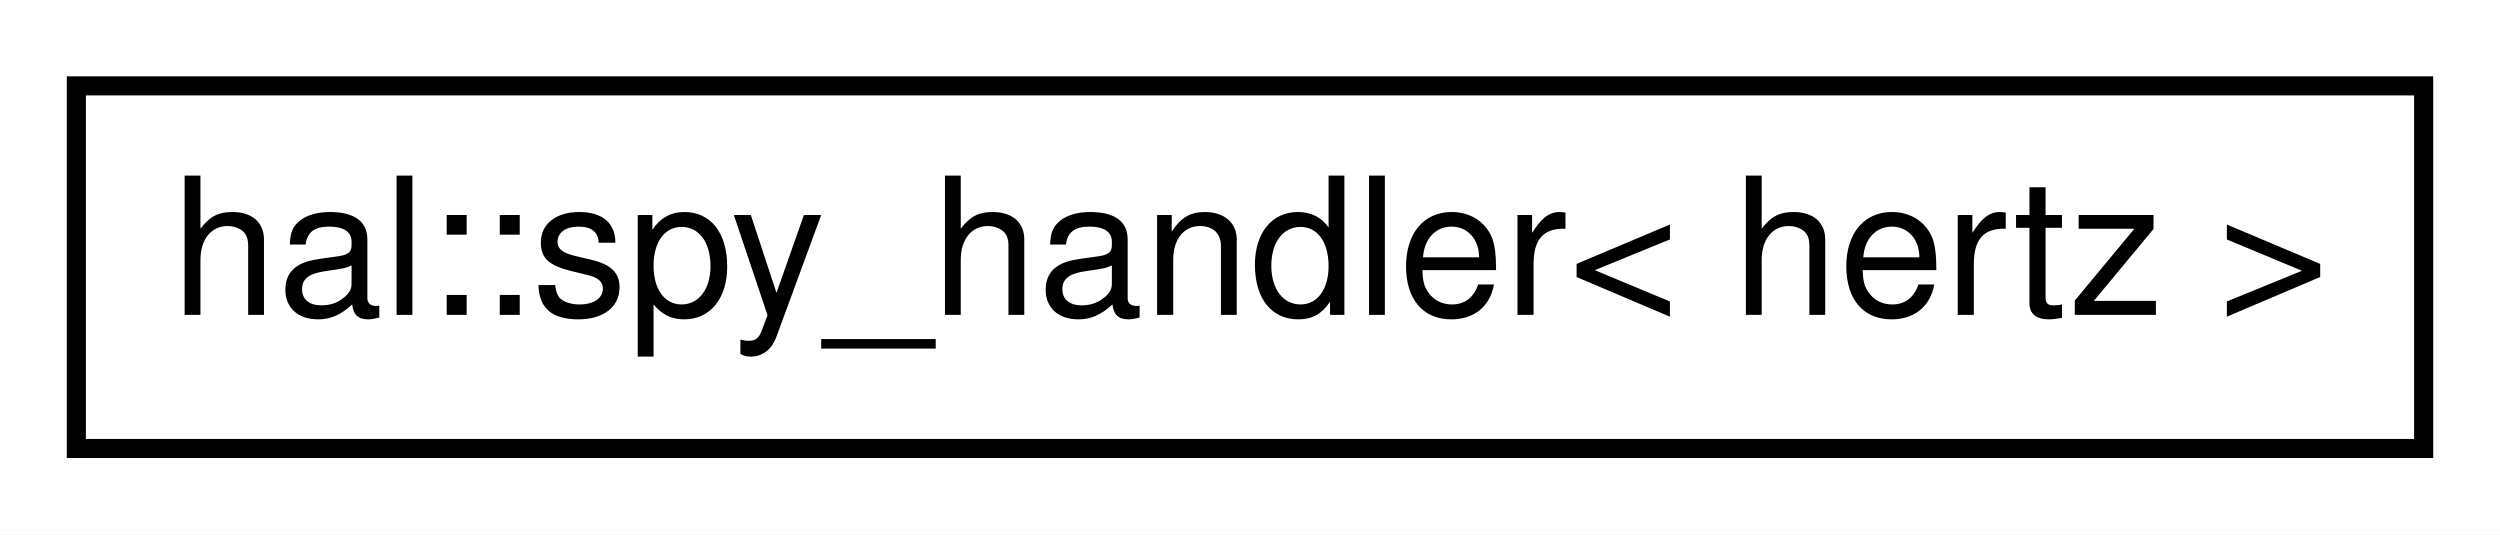
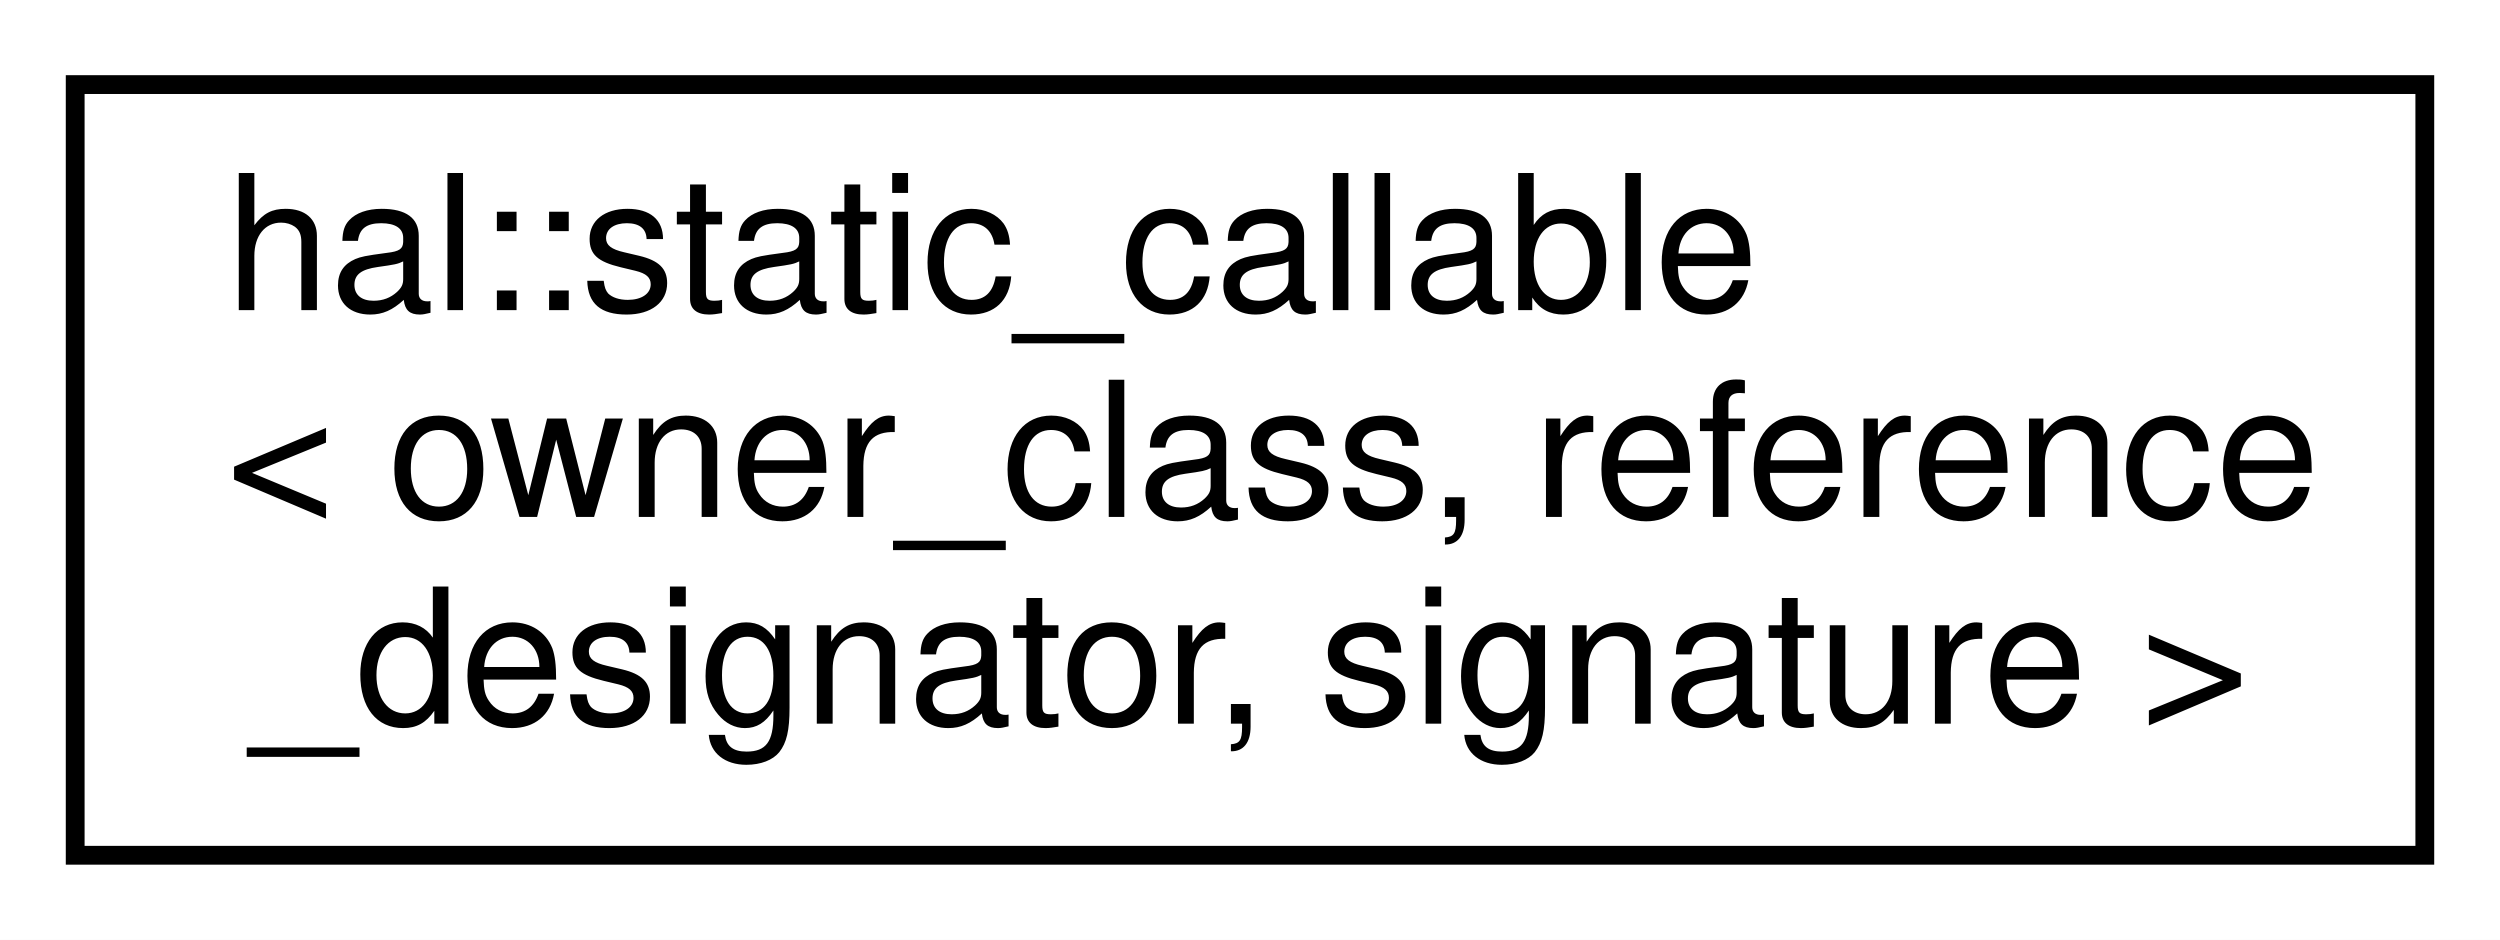
- <svg xmlns="http://www.w3.org/2000/svg" xmlns:xlink="http://www.w3.org/1999/xlink" width="131pt" height="28pt" viewBox="0.00 0.00 131.00 28.00">
-   <g id="graph0" class="graph" transform="scale(1 1) rotate(0) translate(4 24)">
-     <polygon fill="white" stroke="transparent" points="-4,4 -4,-24 127,-24 127,4 -4,4" />
+ <svg xmlns="http://www.w3.org/2000/svg" xmlns:xlink="http://www.w3.org/1999/xlink" width="133pt" height="50pt" viewBox="0.00 0.00 133.00 50.00">
+   <g id="graph0" class="graph" transform="scale(1 1) rotate(0) translate(4 46)">
+     <polygon fill="white" stroke="transparent" points="-4,4 -4,-46 129,-46 129,4 -4,4" />
    <g id="node1" class="node">
      <g id="a_node1">
-         <a xlink:href="classhal_1_1spy__handler.html" target="_top" xlink:title=" ">
-           <polygon fill="white" stroke="black" points="0,-0.5 0,-19.5 123,-19.5 123,-0.5 0,-0.5" />
-           <text text-anchor="middle" x="61.5" y="-7.5" font-family="Helvetica,sans-Serif" font-size="10.00">hal::spy_handler&lt; hertz &gt;</text>
+         <a xlink:href="classhal_1_1static__callable.html" target="_top" xlink:title="General class which will be used to allow for signature to be used and then split by the below class.">
+           <polygon fill="white" stroke="black" points="0,-0.5 0,-41.5 125,-41.5 125,-0.5 0,-0.5" />
+           <text text-anchor="start" x="8" y="-29.5" font-family="Helvetica,sans-Serif" font-size="10.00">hal::static_callable</text>
+           <text text-anchor="start" x="8" y="-18.5" font-family="Helvetica,sans-Serif" font-size="10.00">&lt; owner_class, reference</text>
+           <text text-anchor="middle" x="62.5" y="-7.5" font-family="Helvetica,sans-Serif" font-size="10.00">_designator, signature &gt;</text>
        </a>
      </g>
    </g>
  </g>
</svg>
